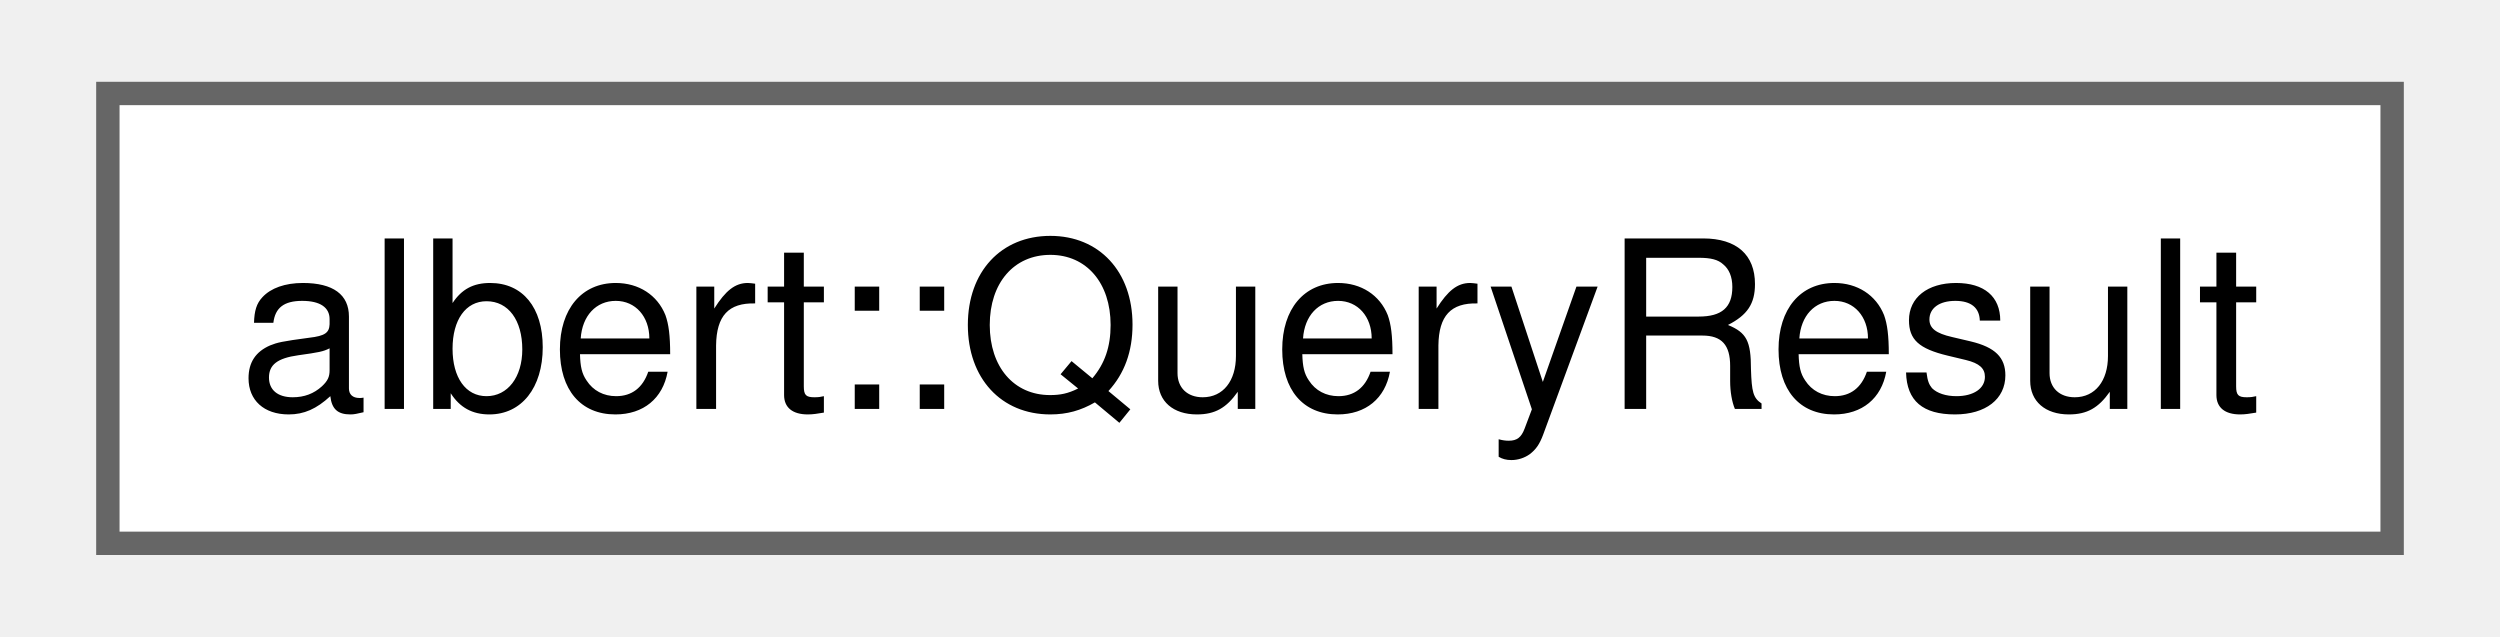
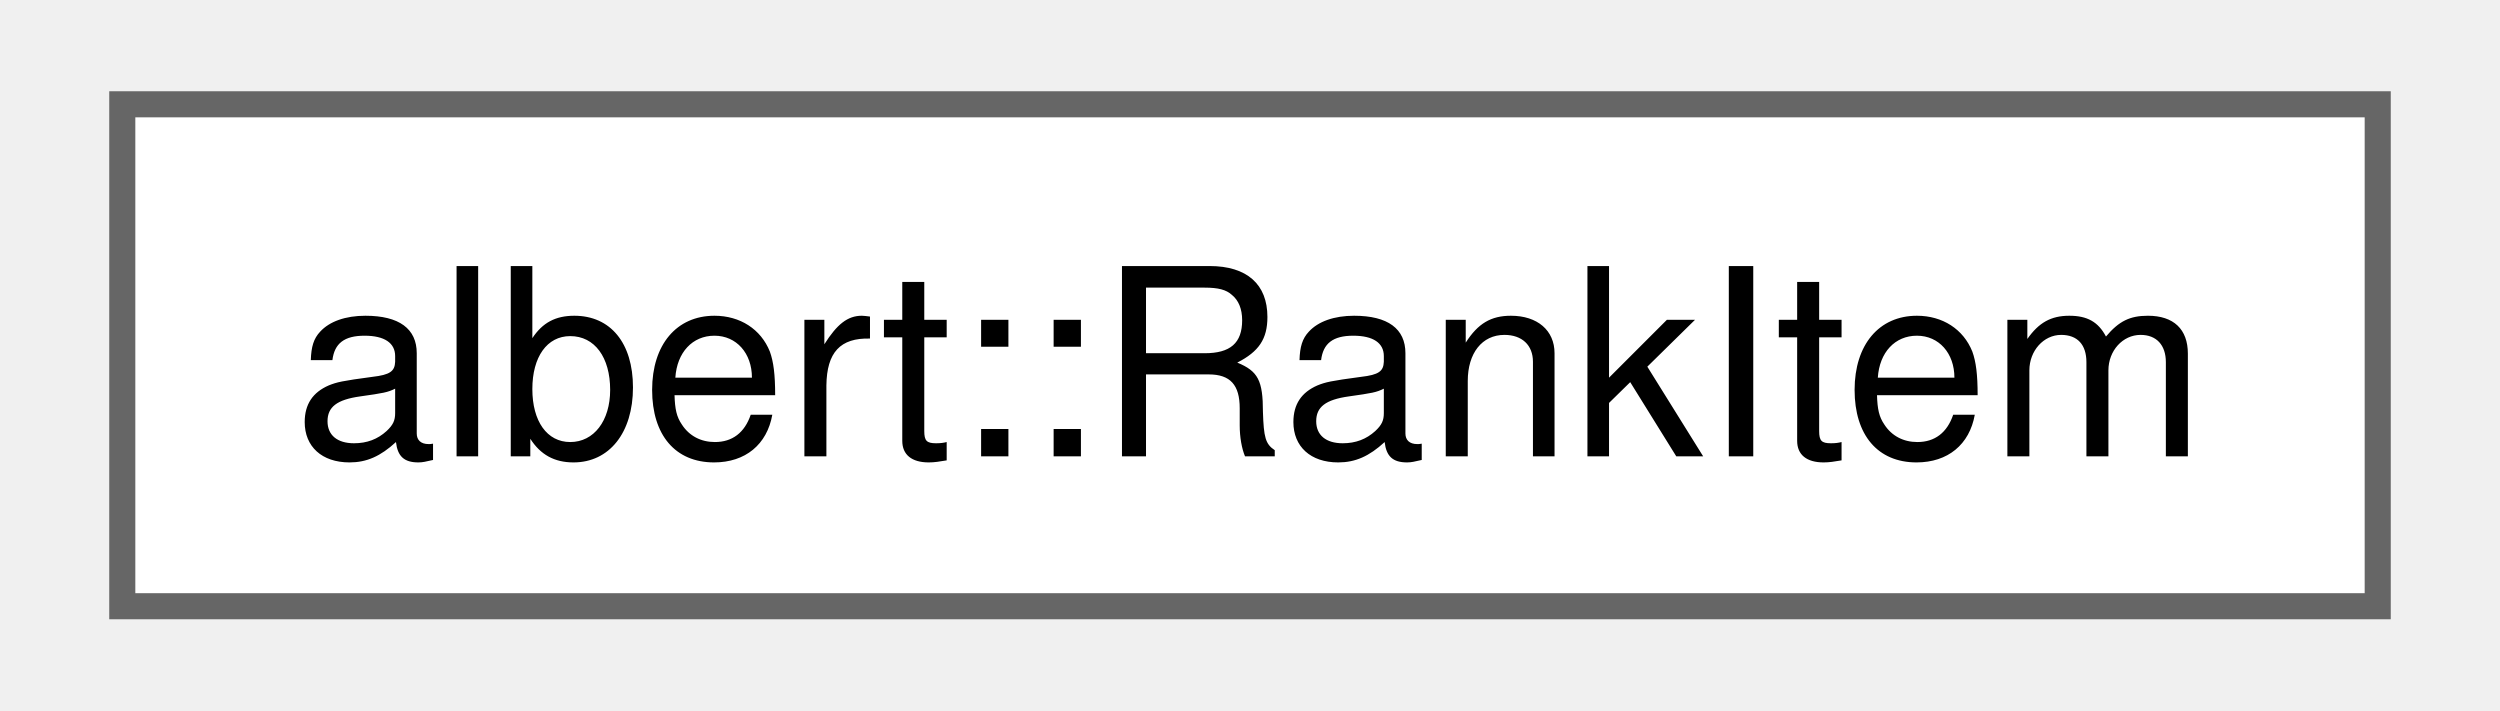
- <svg xmlns="http://www.w3.org/2000/svg" xmlns:xlink="http://www.w3.org/1999/xlink" width="106pt" height="27pt" viewBox="0.00 0.00 105.75 27.25">
+ <svg xmlns="http://www.w3.org/2000/svg" xmlns:xlink="http://www.w3.org/1999/xlink" width="95pt" height="27pt" viewBox="0.00 0.00 94.50 27.25">
  <g id="graph0" class="graph" transform="scale(1 1) rotate(0) translate(4 23.25)">
    <g id="Node000000" class="node">
      <g id="a_Node000000">
-         <a xlink:href="classalbert_1_1QueryResult.html" target="_top" xlink:title="Result item associating an item with an extension.">
-           <polygon fill="white" stroke="#666666" points="97.75,-19.25 0,-19.25 0,0 97.75,0 97.75,-19.25" />
-           <text text-anchor="middle" x="48.88" y="-5.75" font-family="Helvetica,sans-Serif" font-size="10.00">albert::QueryResult</text>
+         <a xlink:href="classalbert_1_1RankItem.html" target="_top" xlink:title="An Item with a score.">
+           <polygon fill="white" stroke="#666666" points="86.5,-19.25 0,-19.25 0,0 86.5,0 86.5,-19.25" />
+           <text text-anchor="middle" x="43.25" y="-5.75" font-family="Helvetica,sans-Serif" font-size="10.00">albert::RankItem</text>
        </a>
      </g>
    </g>
  </g>
</svg>
